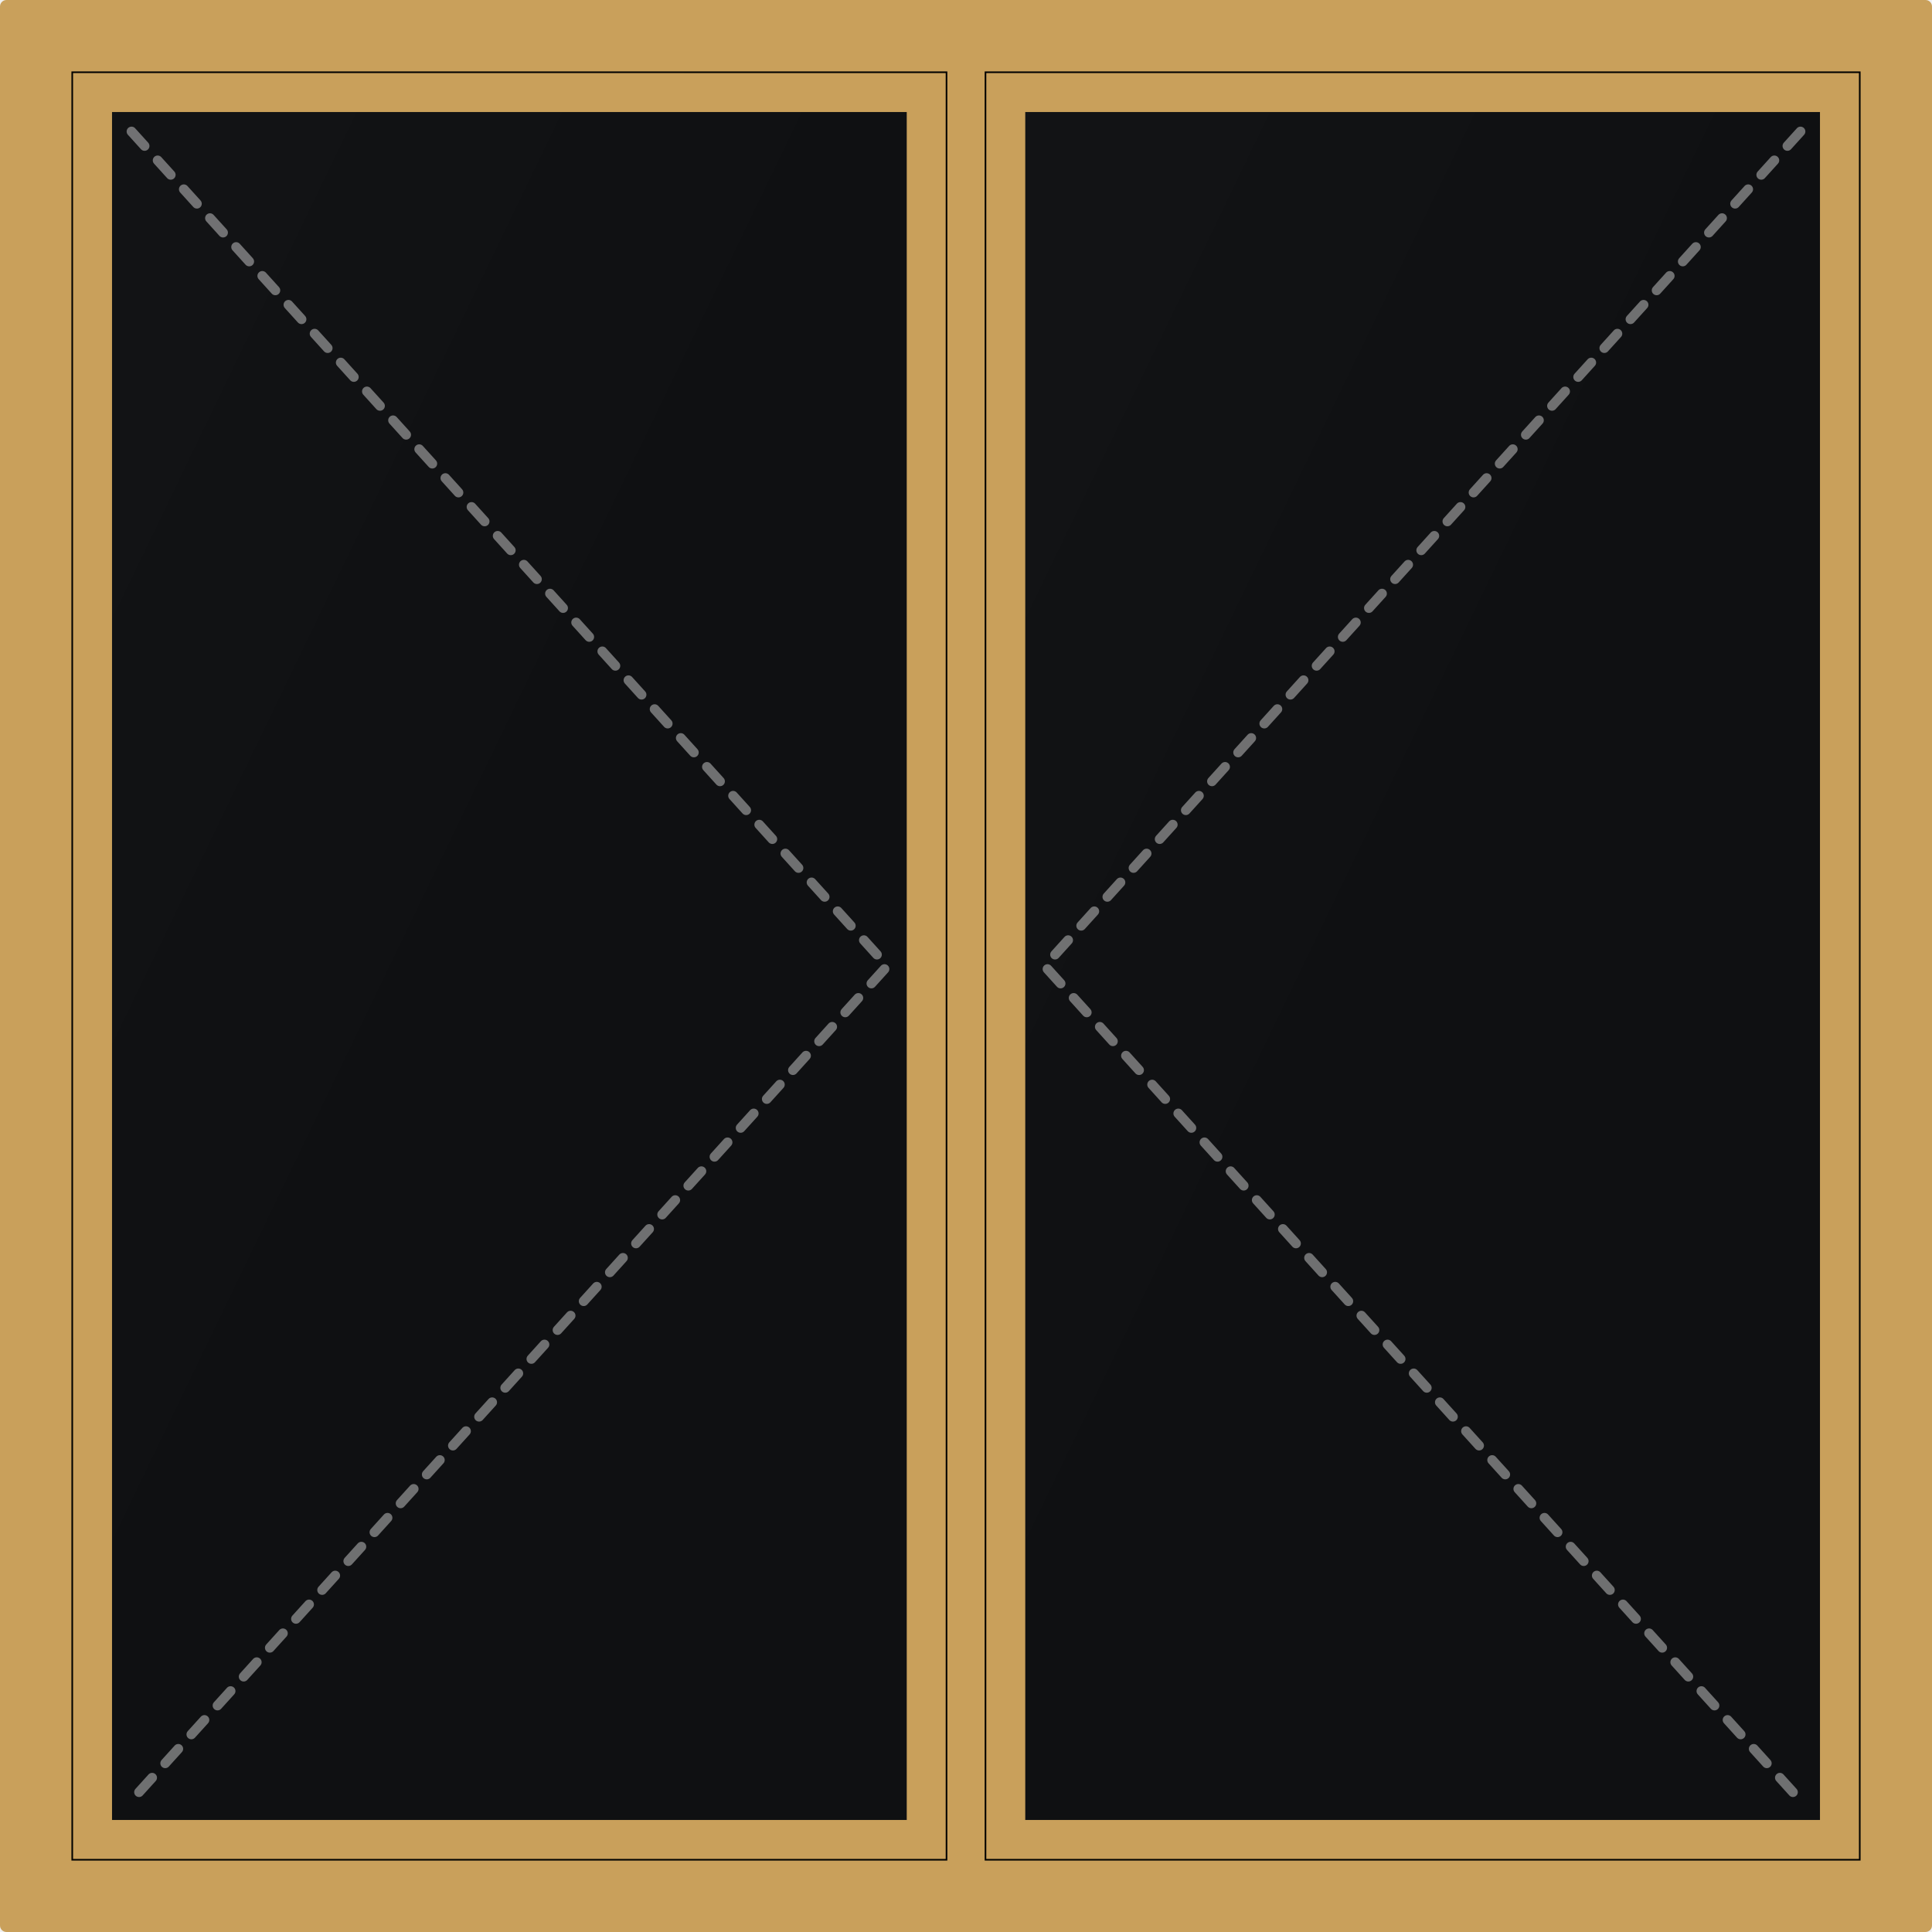
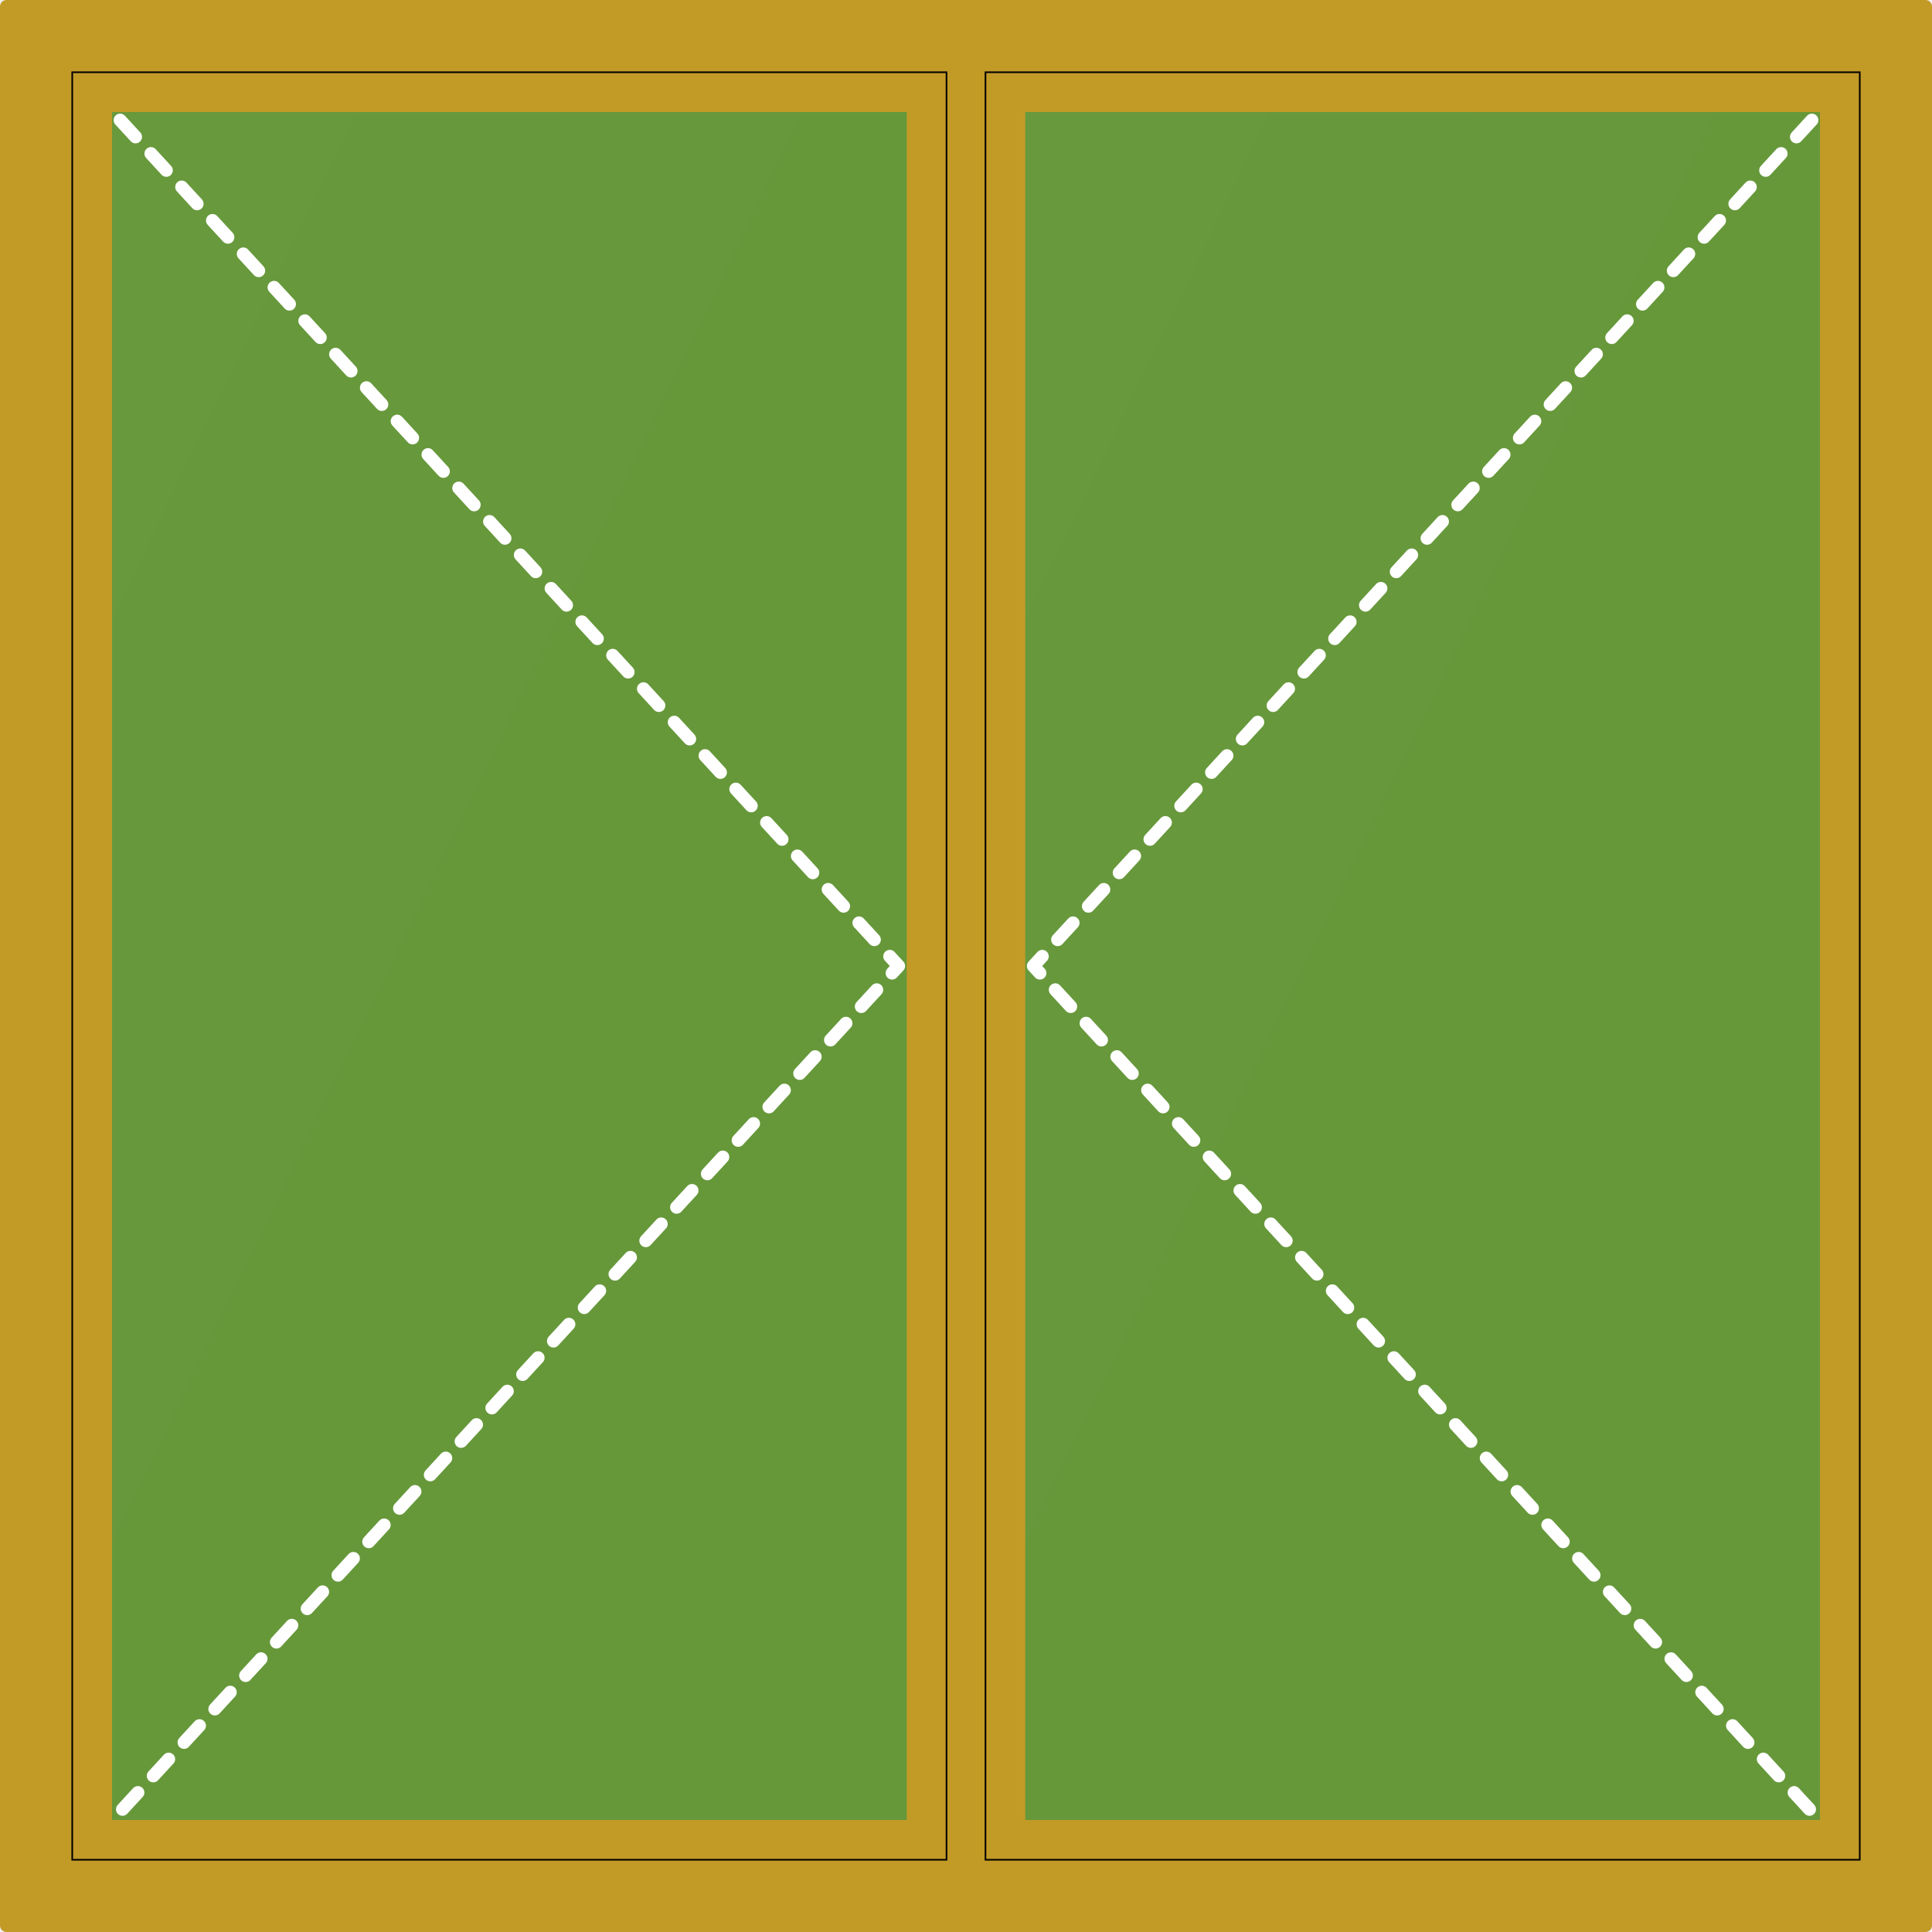
<svg xmlns="http://www.w3.org/2000/svg" viewBox="0 0 1190 1190" width="100%" height="100%">
  <style>
-           .frame-bg { fill: #c9a05b; } /* Yellow Anglo Gold Frame */
-           .glass { fill: #0f1012; stroke: #000; stroke-width: 2; }
-           .glass-highlight { fill: url(#glow); opacity: 0.15; }
-           .sash { fill: none; stroke: #c9a05b; stroke-width: 24; }
-           .opening { fill: none; stroke: rgba(255,255,255,0.4); stroke-width: 6; stroke-dasharray: 12, 12; stroke-linecap: round; stroke-linejoin: round; }
-         </style>
+         .frame-bg { fill: #c29b27; }
+         .glass-fixed { fill: rgba(40, 100, 180, 0.6); stroke: #000; stroke-width: 2; }
+         .glass-sash { fill: rgba(40, 150, 70, 0.6); stroke: #000; stroke-width: 2; }
+         .glass-highlight { fill: url(#glow); opacity: 0.15; }
+         .sash { fill: none; stroke: #c29b27; stroke-width: 24; }
+         .sash-door { fill: none; stroke: #c29b27; stroke-width: 30; }
+         .opening { fill: none; stroke: #FFFFFF; stroke-width: 8; stroke-dasharray: 14,14; stroke-linecap: round; stroke-linejoin: round; }
+         .slide-arrow { fill: none; stroke: #FFFFFF; stroke-width: 10; stroke-linecap: round; stroke-linejoin: round; }
+       </style>
  <defs>
    <linearGradient id="glow" x1="0%" y1="0%" x2="100%" y2="100%">
      <stop offset="0%" stop-color="#fff" stop-opacity="0.1" />
      <stop offset="50%" stop-color="#fff" stop-opacity="0" />
    </linearGradient>
  </defs>
  <rect class="frame-bg" x="0" y="0" width="1190" height="1190" rx="4" />
-   <rect class="glass" x="45" y="45" width="537.5" height="1100" />
+   <rect class="glass-sash" x="45" y="45" width="537.5" height="1100" />
  <polygon class="glass-highlight" points="45,45 582.5,45 45,1145" />
  <rect class="sash" x="57" y="57" width="513.5" height="1076" />
-   <polyline class="opening" points="81,81 546.5,595 81,1109" />
-   <rect class="glass" x="607.5" y="45" width="537.5" height="1100" />
+   <polyline class="opening" points="74,74 553.5,595 74,1116" />
+   <rect class="glass-sash" x="607.5" y="45" width="537.5" height="1100" />
  <polygon class="glass-highlight" points="607.5,45 1145,45 607.5,1145" />
  <rect class="sash" x="619.5" y="57" width="513.5" height="1076" />
-   <polyline class="opening" points="1109,81 643.5,595 1109,1109" />
+   <polyline class="opening" points="1116,74 636.5,595 1116,1116" />
</svg>
